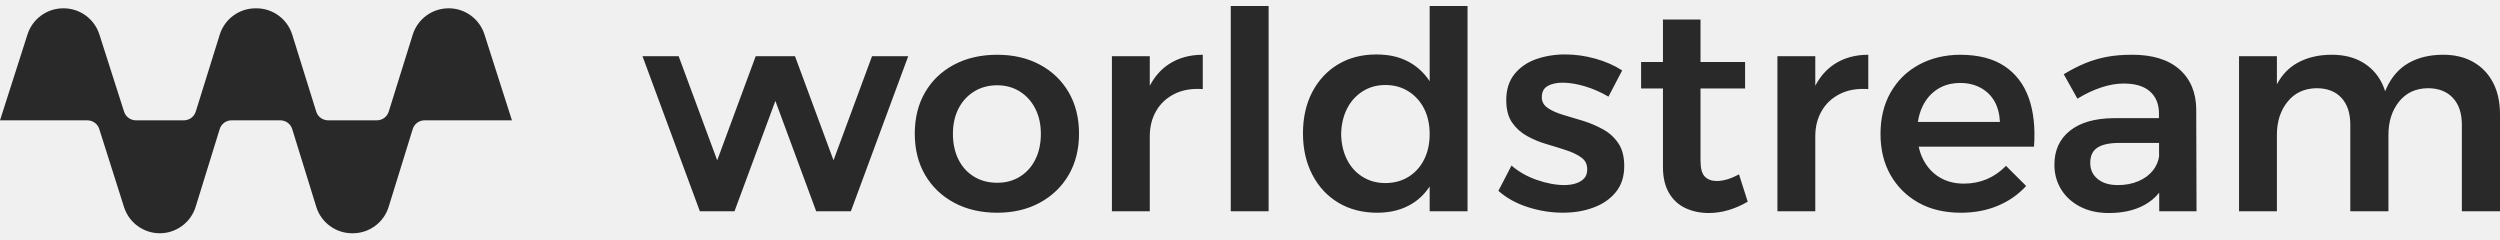
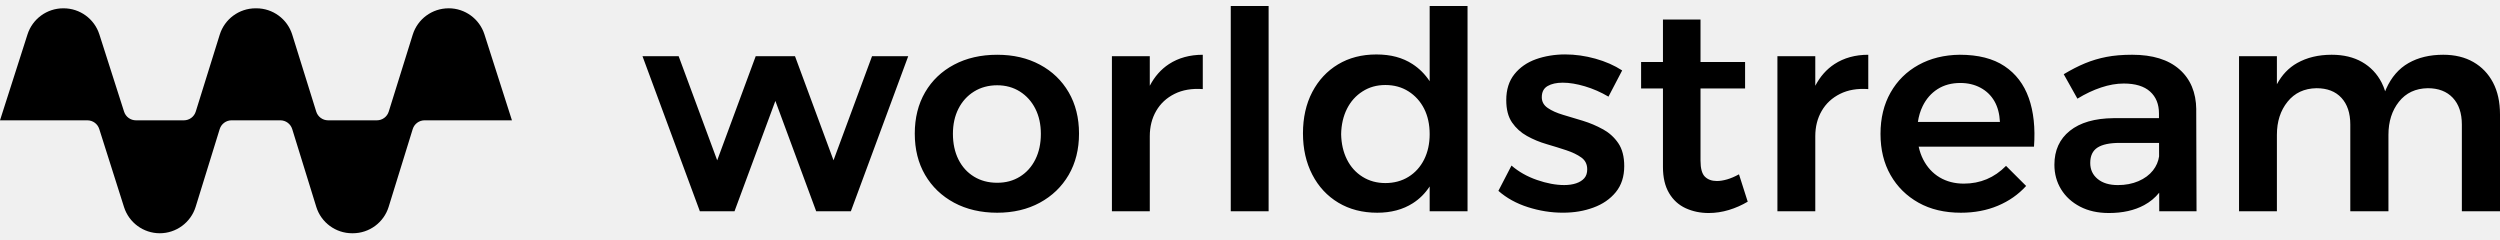
<svg xmlns="http://www.w3.org/2000/svg" width="209" height="20" viewBox="0 0 209 20" fill="none">
  <g clip-path="url(#clip0_7008_535)">
-     <path d="M72.903 4.699H75.927L71.197 17.487L71.131 17.664H68.233L68.17 17.49L64.821 8.436L61.468 17.49L61.406 17.664H58.508L58.445 17.49L53.713 4.701H56.736L59.958 13.404L63.176 4.701H66.463L69.682 13.401L72.901 4.701L72.903 4.699ZM37.511 0.695H37.5C36.128 0.695 34.914 1.587 34.505 2.897L32.499 9.328C32.364 9.763 31.962 10.059 31.506 10.059H27.429C26.974 10.059 26.571 9.763 26.436 9.328L24.431 2.897C24.023 1.587 22.809 0.695 21.435 0.695H21.365C19.993 0.695 18.779 1.587 18.37 2.897L16.365 9.328C16.23 9.763 15.827 10.059 15.371 10.059H11.365C10.913 10.059 10.511 9.767 10.373 9.335L8.306 2.874C7.89 1.576 6.682 0.695 5.317 0.695H5.288C3.924 0.695 2.716 1.576 2.3 2.874L0 10.059H7.305C7.759 10.059 8.161 10.353 8.297 10.784L10.369 17.313C10.783 18.615 11.992 19.5 13.359 19.5C14.726 19.5 15.95 18.605 16.356 17.291L18.367 10.791C18.502 10.356 18.905 10.058 19.362 10.058H23.434C23.892 10.058 24.294 10.356 24.429 10.791L26.44 17.291C26.845 18.604 28.062 19.5 29.437 19.5H29.495C30.871 19.5 32.087 18.605 32.492 17.291L34.503 10.791C34.638 10.356 35.041 10.058 35.498 10.058H42.798L40.499 2.873C40.083 1.575 38.875 0.693 37.51 0.693L37.511 0.695ZM89.342 7.715C89.917 8.705 90.206 9.856 90.206 11.168C90.206 12.481 89.917 13.633 89.342 14.622C88.765 15.611 87.961 16.385 86.931 16.945C85.9 17.504 84.712 17.784 83.365 17.784C82.017 17.784 80.799 17.504 79.761 16.945C78.722 16.385 77.915 15.611 77.338 14.622C76.761 13.633 76.475 12.481 76.475 11.168C76.475 9.856 76.763 8.704 77.338 7.715C77.914 6.726 78.722 5.956 79.761 5.405C80.799 4.854 82.002 4.578 83.365 4.578C84.727 4.578 85.9 4.854 86.931 5.405C87.963 5.956 88.765 6.727 89.342 7.715ZM87.016 11.192C87.016 10.397 86.862 9.696 86.554 9.088C86.245 8.479 85.815 8.002 85.264 7.653C84.712 7.305 84.079 7.129 83.365 7.129C82.65 7.129 81.989 7.303 81.429 7.653C80.869 8.002 80.434 8.479 80.126 9.088C79.817 9.696 79.664 10.397 79.664 11.192C79.664 11.987 79.817 12.716 80.126 13.333C80.434 13.949 80.869 14.427 81.429 14.768C81.989 15.109 82.634 15.279 83.365 15.279C84.095 15.279 84.712 15.109 85.264 14.768C85.815 14.427 86.246 13.949 86.554 13.333C86.862 12.716 87.016 12.004 87.016 11.192ZM96.122 7.171V4.699H92.956V17.663H96.122V11.388C96.122 10.594 96.3 9.889 96.657 9.273C97.014 8.656 97.525 8.182 98.191 7.849C98.857 7.516 99.644 7.383 100.553 7.448V4.578C99.466 4.578 98.524 4.838 97.728 5.356C97.061 5.792 96.526 6.399 96.122 7.171ZM102.891 17.663H106.056V0.5H102.891V17.663ZM119.52 0.5H122.686V17.663H119.52V15.588C119.141 16.164 118.672 16.636 118.107 16.993C117.28 17.521 116.289 17.784 115.137 17.784C113.904 17.784 112.82 17.504 111.886 16.945C110.953 16.385 110.227 15.603 109.707 14.598C109.187 13.593 108.928 12.442 108.928 11.145C108.928 9.848 109.187 8.68 109.707 7.69C110.227 6.702 110.944 5.931 111.862 5.38C112.779 4.829 113.846 4.553 115.064 4.553C116.282 4.553 117.256 4.82 118.084 5.356C118.656 5.726 119.134 6.207 119.52 6.79V0.5ZM119.52 11.217C119.52 10.407 119.365 9.697 119.058 9.089C118.748 8.481 118.315 7.999 117.755 7.642C117.195 7.285 116.55 7.107 115.819 7.107C115.089 7.107 114.468 7.285 113.908 7.642C113.348 7.998 112.913 8.485 112.605 9.1C112.296 9.717 112.134 10.422 112.119 11.216C112.134 12.011 112.297 12.716 112.605 13.333C112.913 13.949 113.348 14.431 113.908 14.78C114.468 15.13 115.105 15.304 115.819 15.304C116.534 15.304 117.195 15.13 117.755 14.78C118.315 14.432 118.748 13.949 119.058 13.333C119.365 12.716 119.52 12.011 119.52 11.216V11.217ZM133.995 10.804C133.467 10.511 132.911 10.278 132.328 10.098C131.742 9.92 131.191 9.754 130.671 9.6C130.151 9.445 129.725 9.256 129.393 9.028C129.06 8.801 128.894 8.502 128.894 8.129C128.894 7.69 129.056 7.378 129.381 7.192C129.705 7.005 130.128 6.912 130.647 6.912C131.199 6.912 131.816 7.014 132.498 7.216C133.179 7.419 133.837 7.707 134.469 8.079L135.613 5.889C134.964 5.467 134.217 5.139 133.373 4.904C132.528 4.669 131.684 4.55 130.841 4.55C129.998 4.55 129.152 4.684 128.405 4.951C127.659 5.218 127.058 5.636 126.604 6.204C126.15 6.772 125.923 7.493 125.923 8.368C125.923 9.146 126.084 9.771 126.409 10.242C126.733 10.712 127.151 11.089 127.663 11.372C128.174 11.656 128.722 11.883 129.307 12.052C129.891 12.222 130.438 12.393 130.951 12.563C131.462 12.733 131.88 12.936 132.205 13.171C132.53 13.406 132.691 13.735 132.691 14.157C132.691 14.466 132.611 14.712 132.447 14.899C132.284 15.085 132.057 15.227 131.766 15.325C131.475 15.422 131.142 15.471 130.769 15.471C130.07 15.471 129.311 15.329 128.492 15.045C127.671 14.761 126.962 14.36 126.361 13.841L125.266 15.956C125.948 16.556 126.772 17.011 127.738 17.319C128.704 17.627 129.673 17.781 130.647 17.781C131.621 17.781 132.425 17.639 133.204 17.355C133.983 17.071 134.607 16.643 135.079 16.066C135.55 15.49 135.786 14.765 135.786 13.889C135.786 13.095 135.619 12.454 135.287 11.967C134.955 11.48 134.524 11.092 133.997 10.8L133.995 10.804ZM144.38 14.999C144.071 15.088 143.788 15.132 143.527 15.132C143.105 15.132 142.772 15.01 142.528 14.768C142.284 14.524 142.163 14.079 142.163 13.43V7.398H145.889V5.185H142.163V1.634H139.023V5.185H137.196V7.398H139.023V13.965C139.023 14.84 139.193 15.565 139.534 16.142C139.875 16.718 140.338 17.138 140.922 17.407C141.507 17.674 142.146 17.808 142.846 17.808C143.414 17.808 143.977 17.723 144.539 17.553C145.099 17.382 145.621 17.151 146.109 16.86L145.379 14.573C145.022 14.768 144.689 14.91 144.381 14.999H144.38ZM151.758 7.171V4.699H148.592V17.663H151.758V11.388C151.758 10.594 151.936 9.889 152.293 9.273C152.649 8.656 153.161 8.182 153.827 7.849C154.493 7.516 155.28 7.383 156.188 7.448V4.578C155.102 4.578 154.16 4.838 153.364 5.356C152.697 5.792 152.162 6.399 151.758 7.171ZM169.605 8.189C170.01 9.331 170.157 10.69 170.042 12.262H160.402C160.486 12.649 160.611 13.007 160.778 13.333C161.111 13.981 161.57 14.48 162.153 14.829C162.739 15.177 163.412 15.351 164.174 15.351C165.553 15.351 166.73 14.857 167.704 13.867L169.385 15.546C168.735 16.26 167.948 16.811 167.023 17.199C166.098 17.589 165.067 17.784 163.931 17.784C162.567 17.784 161.387 17.504 160.388 16.945C159.389 16.385 158.61 15.615 158.05 14.634C157.49 13.653 157.21 12.506 157.21 11.192C157.21 9.878 157.49 8.727 158.05 7.739C158.61 6.751 159.389 5.98 160.388 5.428C161.386 4.877 162.534 4.593 163.834 4.577C165.376 4.577 166.622 4.893 167.571 5.526C168.52 6.158 169.198 7.046 169.604 8.189H169.605ZM167.194 10.196C167.161 9.515 167.008 8.935 166.732 8.457C166.456 7.978 166.07 7.605 165.575 7.338C165.079 7.071 164.516 6.937 163.882 6.937C163.152 6.937 162.52 7.107 161.983 7.448C161.448 7.789 161.029 8.266 160.729 8.883C160.536 9.28 160.406 9.718 160.336 10.196H167.194ZM183.605 9.15L183.63 17.663H180.513L180.509 16.108C180.169 16.533 179.748 16.881 179.247 17.151C178.436 17.589 177.454 17.808 176.301 17.808C175.376 17.808 174.572 17.629 173.891 17.273C173.209 16.917 172.681 16.434 172.308 15.825C171.935 15.217 171.748 14.533 171.748 13.77C171.748 12.57 172.177 11.626 173.038 10.936C173.898 10.247 175.116 9.894 176.69 9.878H180.49V9.489C180.49 8.71 180.242 8.098 179.746 7.653C179.25 7.207 178.515 6.983 177.543 6.983C176.942 6.983 176.312 7.093 175.656 7.312C174.998 7.53 174.337 7.843 173.672 8.248L172.528 6.205C173.145 5.832 173.738 5.529 174.306 5.293C174.874 5.058 175.471 4.88 176.095 4.759C176.719 4.637 177.438 4.577 178.251 4.577C179.955 4.577 181.27 4.982 182.195 5.793C183.12 6.605 183.591 7.724 183.608 9.15H183.605ZM180.499 13.068L180.497 11.947H177.203C176.375 11.947 175.758 12.076 175.352 12.336C174.947 12.597 174.744 13.025 174.744 13.625C174.744 14.176 174.95 14.623 175.365 14.963C175.779 15.304 176.343 15.473 177.056 15.473C177.69 15.473 178.262 15.364 178.773 15.145C179.284 14.926 179.69 14.626 179.991 14.244C180.269 13.891 180.438 13.498 180.501 13.067L180.499 13.068ZM208.416 6.9C208.026 6.162 207.478 5.59 206.772 5.185C206.066 4.78 205.225 4.577 204.252 4.577C203.131 4.577 202.166 4.808 201.355 5.27C200.542 5.732 199.918 6.454 199.479 7.434C199.451 7.498 199.426 7.566 199.4 7.632C199.318 7.374 199.22 7.128 199.102 6.9C198.72 6.162 198.177 5.59 197.47 5.185C196.764 4.78 195.915 4.577 194.926 4.577C193.822 4.577 192.861 4.808 192.04 5.27C191.335 5.668 190.771 6.259 190.349 7.042V4.699H187.183V17.663H190.349V11.266C190.349 10.164 190.644 9.244 191.238 8.506C191.83 7.768 192.638 7.391 193.661 7.374C194.554 7.374 195.248 7.642 195.742 8.177C196.237 8.712 196.485 9.458 196.485 10.414V17.663H199.674V11.266C199.674 10.164 199.967 9.244 200.551 8.506C201.136 7.768 201.939 7.391 202.961 7.374C203.854 7.374 204.552 7.642 205.055 8.177C205.558 8.712 205.811 9.458 205.811 10.414V17.663H209V9.564C209 8.527 208.805 7.639 208.416 6.901V6.9Z" fill="#292929" />
+     <path d="M72.903 4.699H75.927L71.197 17.487L71.131 17.664H68.233L68.17 17.49L64.821 8.436L61.468 17.49L61.406 17.664H58.508L58.445 17.49L53.713 4.701H56.736L59.958 13.404L63.176 4.701H66.463L69.682 13.401L72.901 4.701L72.903 4.699ZM37.511 0.695H37.5C36.128 0.695 34.914 1.587 34.505 2.897L32.499 9.328C32.364 9.763 31.962 10.059 31.506 10.059H27.429C26.974 10.059 26.571 9.763 26.436 9.328L24.431 2.897C24.023 1.587 22.809 0.695 21.435 0.695H21.365C19.993 0.695 18.779 1.587 18.37 2.897L16.365 9.328C16.23 9.763 15.827 10.059 15.371 10.059H11.365C10.913 10.059 10.511 9.767 10.373 9.335L8.306 2.874C7.89 1.576 6.682 0.695 5.317 0.695H5.288C3.924 0.695 2.716 1.576 2.3 2.874L0 10.059H7.305C7.759 10.059 8.161 10.353 8.297 10.784L10.369 17.313C10.783 18.615 11.992 19.5 13.359 19.5C14.726 19.5 15.95 18.605 16.356 17.291L18.367 10.791C18.502 10.356 18.905 10.058 19.362 10.058H23.434C23.892 10.058 24.294 10.356 24.429 10.791L26.44 17.291C26.845 18.604 28.062 19.5 29.437 19.5H29.495C30.871 19.5 32.087 18.605 32.492 17.291L34.503 10.791C34.638 10.356 35.041 10.058 35.498 10.058H42.798L40.499 2.873C40.083 1.575 38.875 0.693 37.51 0.693L37.511 0.695ZM89.342 7.715C89.917 8.705 90.206 9.856 90.206 11.168C90.206 12.481 89.917 13.633 89.342 14.622C88.765 15.611 87.961 16.385 86.931 16.945C85.9 17.504 84.712 17.784 83.365 17.784C82.017 17.784 80.799 17.504 79.761 16.945C78.722 16.385 77.915 15.611 77.338 14.622C76.761 13.633 76.475 12.481 76.475 11.168C76.475 9.856 76.763 8.704 77.338 7.715C77.914 6.726 78.722 5.956 79.761 5.405C80.799 4.854 82.002 4.578 83.365 4.578C84.727 4.578 85.9 4.854 86.931 5.405C87.963 5.956 88.765 6.727 89.342 7.715ZM87.016 11.192C87.016 10.397 86.862 9.696 86.554 9.088C86.245 8.479 85.815 8.002 85.264 7.653C84.712 7.305 84.079 7.129 83.365 7.129C82.65 7.129 81.989 7.303 81.429 7.653C80.869 8.002 80.434 8.479 80.126 9.088C79.817 9.696 79.664 10.397 79.664 11.192C79.664 11.987 79.817 12.716 80.126 13.333C80.434 13.949 80.869 14.427 81.429 14.768C81.989 15.109 82.634 15.279 83.365 15.279C84.095 15.279 84.712 15.109 85.264 14.768C85.815 14.427 86.246 13.949 86.554 13.333C86.862 12.716 87.016 12.004 87.016 11.192ZM96.122 7.171V4.699H92.956V17.663H96.122V11.388C96.122 10.594 96.3 9.889 96.657 9.273C97.014 8.656 97.525 8.182 98.191 7.849C98.857 7.516 99.644 7.383 100.553 7.448V4.578C99.466 4.578 98.524 4.838 97.728 5.356C97.061 5.792 96.526 6.399 96.122 7.171ZM102.891 17.663H106.056V0.5H102.891V17.663ZM119.52 0.5H122.686V17.663H119.52V15.588C119.141 16.164 118.672 16.636 118.107 16.993C117.28 17.521 116.289 17.784 115.137 17.784C113.904 17.784 112.82 17.504 111.886 16.945C110.953 16.385 110.227 15.603 109.707 14.598C109.187 13.593 108.928 12.442 108.928 11.145C108.928 9.848 109.187 8.68 109.707 7.69C110.227 6.702 110.944 5.931 111.862 5.38C112.779 4.829 113.846 4.553 115.064 4.553C116.282 4.553 117.256 4.82 118.084 5.356C118.656 5.726 119.134 6.207 119.52 6.79V0.5ZM119.52 11.217C119.52 10.407 119.365 9.697 119.058 9.089C118.748 8.481 118.315 7.999 117.755 7.642C117.195 7.285 116.55 7.107 115.819 7.107C115.089 7.107 114.468 7.285 113.908 7.642C113.348 7.998 112.913 8.485 112.605 9.1C112.296 9.717 112.134 10.422 112.119 11.216C112.134 12.011 112.297 12.716 112.605 13.333C112.913 13.949 113.348 14.431 113.908 14.78C114.468 15.13 115.105 15.304 115.819 15.304C116.534 15.304 117.195 15.13 117.755 14.78C118.315 14.432 118.748 13.949 119.058 13.333C119.365 12.716 119.52 12.011 119.52 11.216V11.217ZM133.995 10.804C133.467 10.511 132.911 10.278 132.328 10.098C131.742 9.92 131.191 9.754 130.671 9.6C130.151 9.445 129.725 9.256 129.393 9.028C129.06 8.801 128.894 8.502 128.894 8.129C128.894 7.69 129.056 7.378 129.381 7.192C129.705 7.005 130.128 6.912 130.647 6.912C131.199 6.912 131.816 7.014 132.498 7.216C133.179 7.419 133.837 7.707 134.469 8.079L135.613 5.889C134.964 5.467 134.217 5.139 133.373 4.904C132.528 4.669 131.684 4.55 130.841 4.55C129.998 4.55 129.152 4.684 128.405 4.951C127.659 5.218 127.058 5.636 126.604 6.204C126.15 6.772 125.923 7.493 125.923 8.368C125.923 9.146 126.084 9.771 126.409 10.242C126.733 10.712 127.151 11.089 127.663 11.372C128.174 11.656 128.722 11.883 129.307 12.052C129.891 12.222 130.438 12.393 130.951 12.563C131.462 12.733 131.88 12.936 132.205 13.171C132.53 13.406 132.691 13.735 132.691 14.157C132.691 14.466 132.611 14.712 132.447 14.899C132.284 15.085 132.057 15.227 131.766 15.325C131.475 15.422 131.142 15.471 130.769 15.471C130.07 15.471 129.311 15.329 128.492 15.045C127.671 14.761 126.962 14.36 126.361 13.841L125.266 15.956C125.948 16.556 126.772 17.011 127.738 17.319C128.704 17.627 129.673 17.781 130.647 17.781C131.621 17.781 132.425 17.639 133.204 17.355C133.983 17.071 134.607 16.643 135.079 16.066C135.55 15.49 135.786 14.765 135.786 13.889C135.786 13.095 135.619 12.454 135.287 11.967C134.955 11.48 134.524 11.092 133.997 10.8L133.995 10.804ZM144.38 14.999C144.071 15.088 143.788 15.132 143.527 15.132C143.105 15.132 142.772 15.01 142.528 14.768C142.284 14.524 142.163 14.079 142.163 13.43V7.398H145.889V5.185H142.163V1.634H139.023V5.185H137.196V7.398H139.023V13.965C139.023 14.84 139.193 15.565 139.534 16.142C139.875 16.718 140.338 17.138 140.922 17.407C141.507 17.674 142.146 17.808 142.846 17.808C143.414 17.808 143.977 17.723 144.539 17.553C145.099 17.382 145.621 17.151 146.109 16.86L145.379 14.573C145.022 14.768 144.689 14.91 144.381 14.999H144.38ZM151.758 7.171V4.699H148.592V17.663H151.758V11.388C151.758 10.594 151.936 9.889 152.293 9.273C152.649 8.656 153.161 8.182 153.827 7.849C154.493 7.516 155.28 7.383 156.188 7.448V4.578C155.102 4.578 154.16 4.838 153.364 5.356C152.697 5.792 152.162 6.399 151.758 7.171ZM169.605 8.189C170.01 9.331 170.157 10.69 170.042 12.262H160.402C160.486 12.649 160.611 13.007 160.778 13.333C161.111 13.981 161.57 14.48 162.153 14.829C162.739 15.177 163.412 15.351 164.174 15.351C165.553 15.351 166.73 14.857 167.704 13.867L169.385 15.546C168.735 16.26 167.948 16.811 167.023 17.199C166.098 17.589 165.067 17.784 163.931 17.784C162.567 17.784 161.387 17.504 160.388 16.945C159.389 16.385 158.61 15.615 158.05 14.634C157.49 13.653 157.21 12.506 157.21 11.192C157.21 9.878 157.49 8.727 158.05 7.739C158.61 6.751 159.389 5.98 160.388 5.428C161.386 4.877 162.534 4.593 163.834 4.577C165.376 4.577 166.622 4.893 167.571 5.526C168.52 6.158 169.198 7.046 169.604 8.189H169.605ZM167.194 10.196C167.161 9.515 167.008 8.935 166.732 8.457C166.456 7.978 166.07 7.605 165.575 7.338C165.079 7.071 164.516 6.937 163.882 6.937C163.152 6.937 162.52 7.107 161.983 7.448C161.448 7.789 161.029 8.266 160.729 8.883C160.536 9.28 160.406 9.718 160.336 10.196H167.194ZM183.605 9.15L183.63 17.663H180.513L180.509 16.108C180.169 16.533 179.748 16.881 179.247 17.151C178.436 17.589 177.454 17.808 176.301 17.808C175.376 17.808 174.572 17.629 173.891 17.273C173.209 16.917 172.681 16.434 172.308 15.825C171.935 15.217 171.748 14.533 171.748 13.77C171.748 12.57 172.177 11.626 173.038 10.936C173.898 10.247 175.116 9.894 176.69 9.878H180.49V9.489C180.49 8.71 180.242 8.098 179.746 7.653C179.25 7.207 178.515 6.983 177.543 6.983C176.942 6.983 176.312 7.093 175.656 7.312C174.998 7.53 174.337 7.843 173.672 8.248L172.528 6.205C173.145 5.832 173.738 5.529 174.306 5.293C174.874 5.058 175.471 4.88 176.095 4.759C176.719 4.637 177.438 4.577 178.251 4.577C179.955 4.577 181.27 4.982 182.195 5.793C183.12 6.605 183.591 7.724 183.608 9.15H183.605ZM180.499 13.068L180.497 11.947H177.203C176.375 11.947 175.758 12.076 175.352 12.336C174.947 12.597 174.744 13.025 174.744 13.625C174.744 14.176 174.95 14.623 175.365 14.963C175.779 15.304 176.343 15.473 177.056 15.473C177.69 15.473 178.262 15.364 178.773 15.145C179.284 14.926 179.69 14.626 179.991 14.244C180.269 13.891 180.438 13.498 180.501 13.067L180.499 13.068ZM208.416 6.9C208.026 6.162 207.478 5.59 206.772 5.185C206.066 4.78 205.225 4.577 204.252 4.577C203.131 4.577 202.166 4.808 201.355 5.27C200.542 5.732 199.918 6.454 199.479 7.434C199.451 7.498 199.426 7.566 199.4 7.632C199.318 7.374 199.22 7.128 199.102 6.9C198.72 6.162 198.177 5.59 197.47 5.185C196.764 4.78 195.915 4.577 194.926 4.577C193.822 4.577 192.861 4.808 192.04 5.27C191.335 5.668 190.771 6.259 190.349 7.042V4.699H187.183V17.663H190.349V11.266C190.349 10.164 190.644 9.244 191.238 8.506C191.83 7.768 192.638 7.391 193.661 7.374C194.554 7.374 195.248 7.642 195.742 8.177C196.237 8.712 196.485 9.458 196.485 10.414V17.663H199.674V11.266C199.674 10.164 199.967 9.244 200.551 8.506C201.136 7.768 201.939 7.391 202.961 7.374C203.854 7.374 204.552 7.642 205.055 8.177C205.558 8.712 205.811 9.458 205.811 10.414V17.663H209V9.564C209 8.527 208.805 7.639 208.416 6.901V6.9Z" fill="currentColor" />
  </g>
  <defs>
    <clipPath id="clip0_7008_535">
      <rect width="209" height="19" fill="white" transform="translate(0 0.5)" />
    </clipPath>
  </defs>
</svg>
